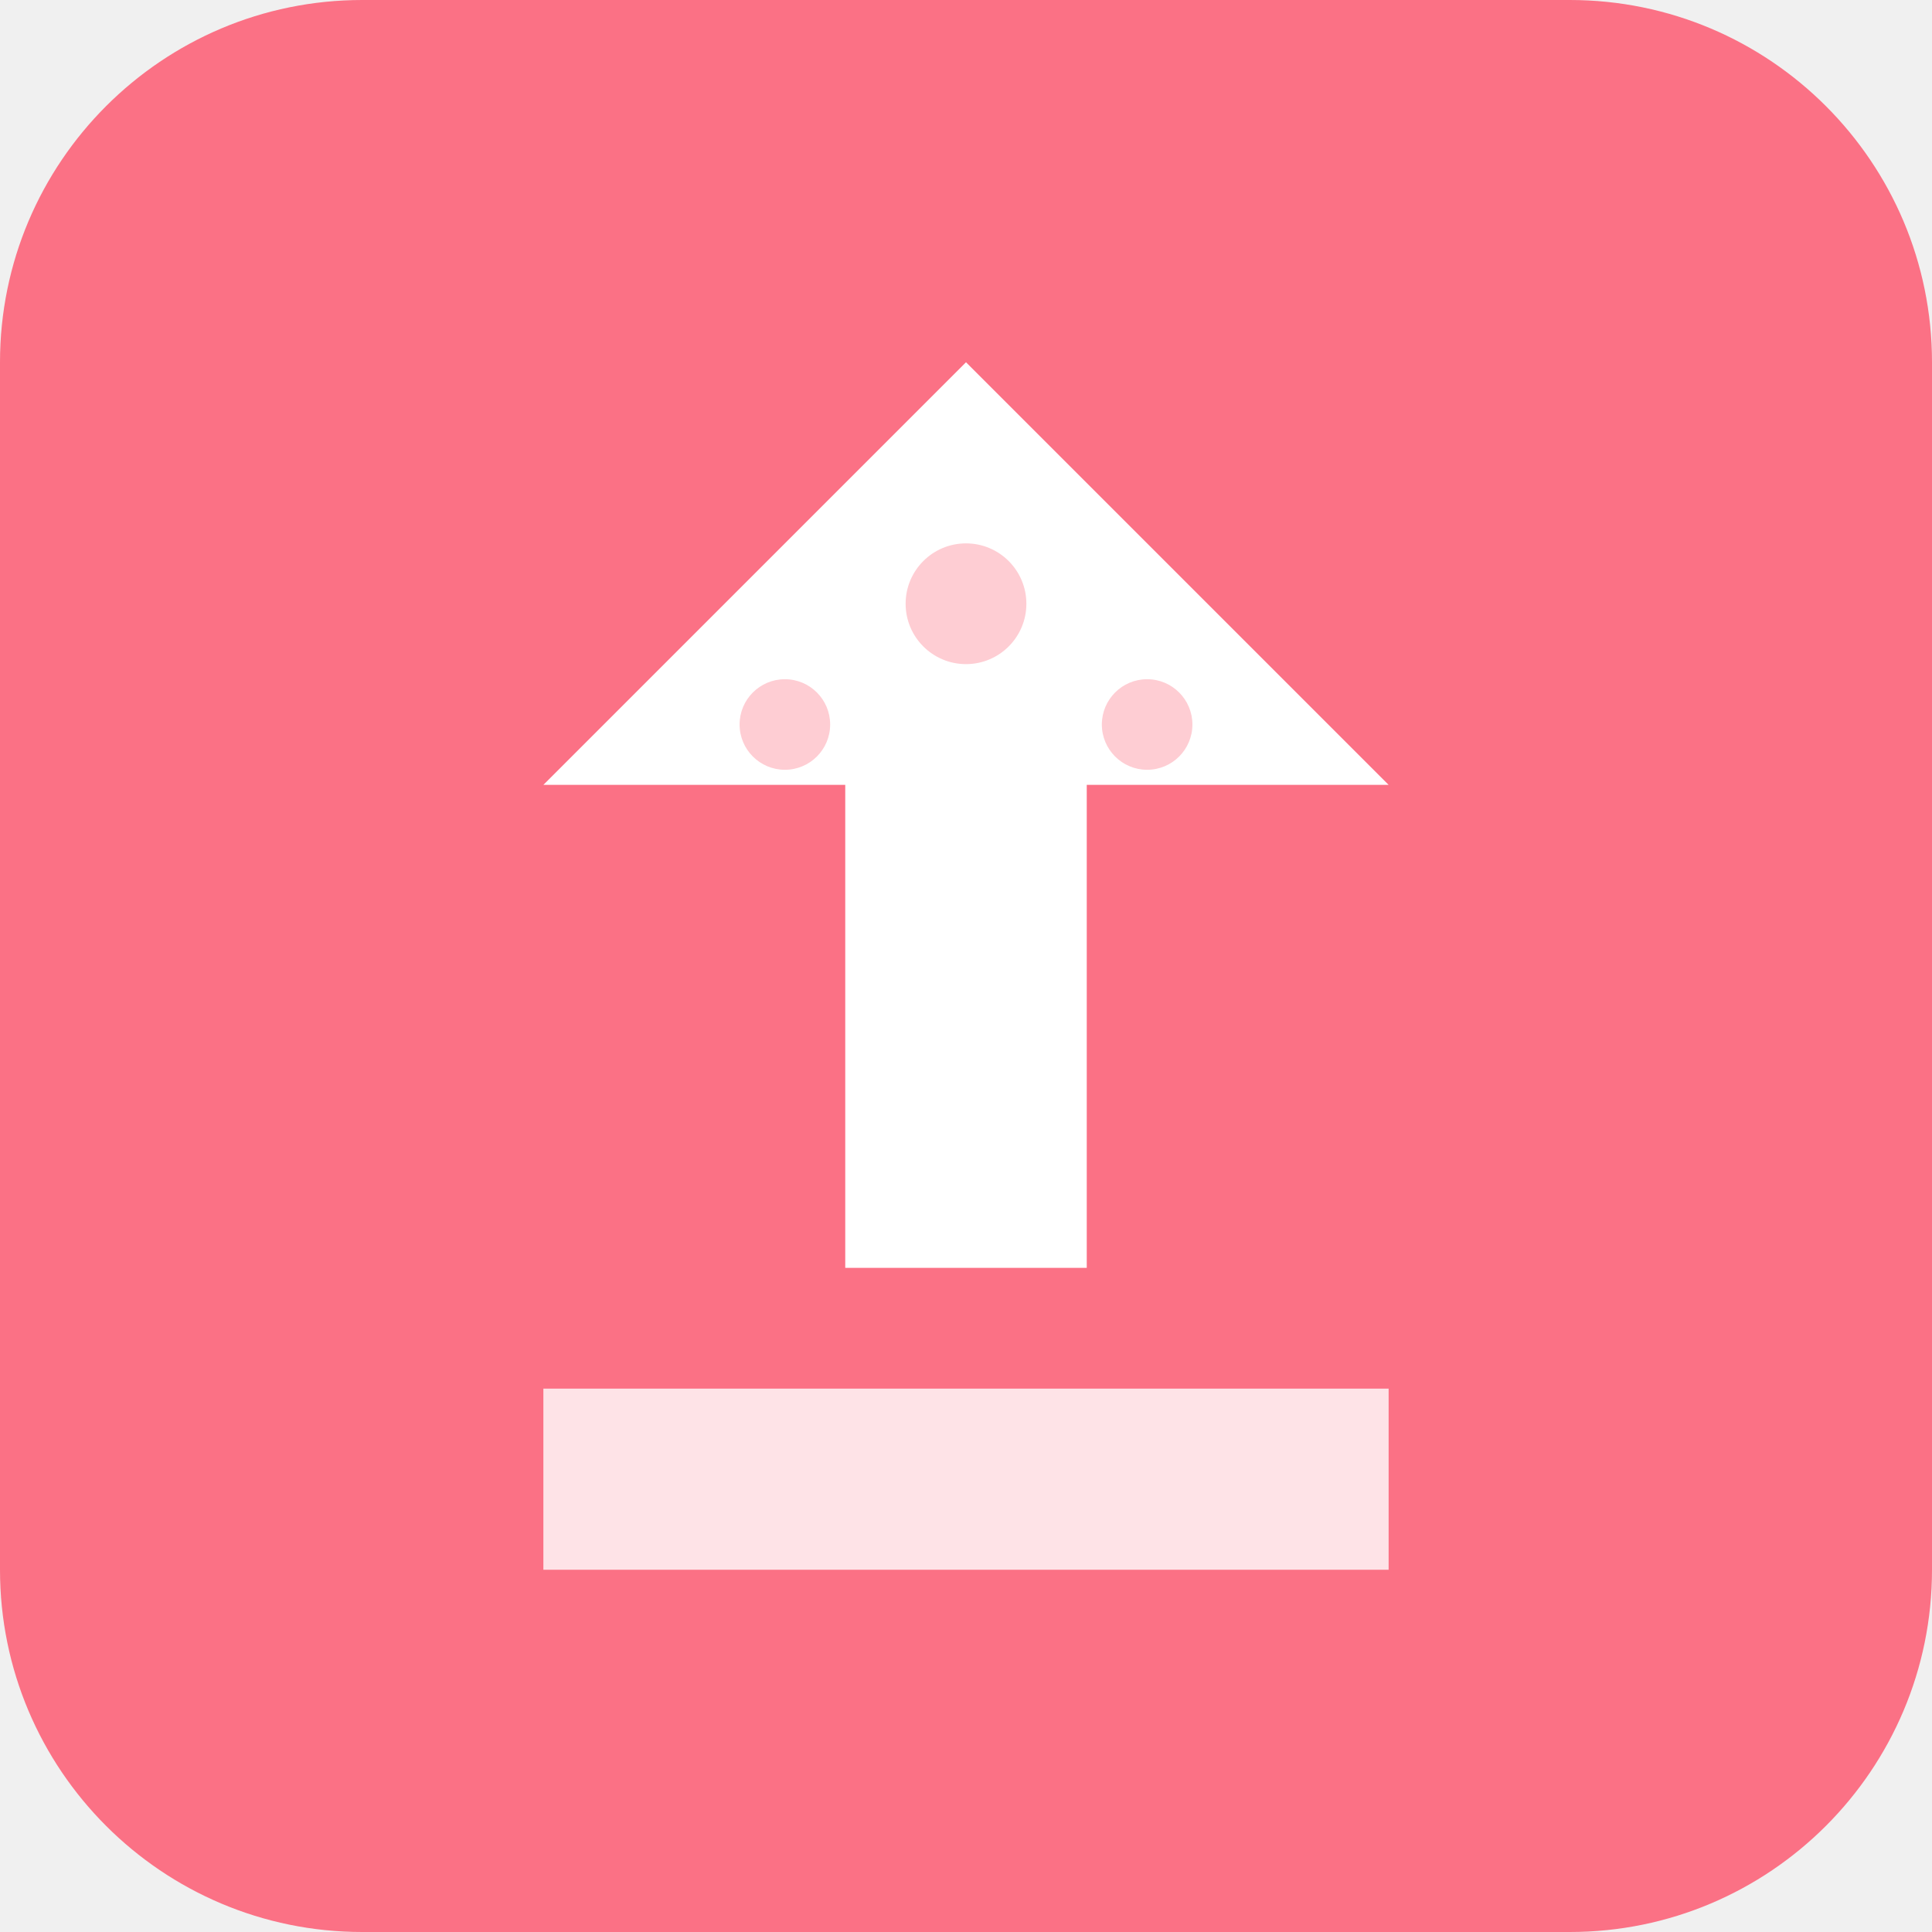
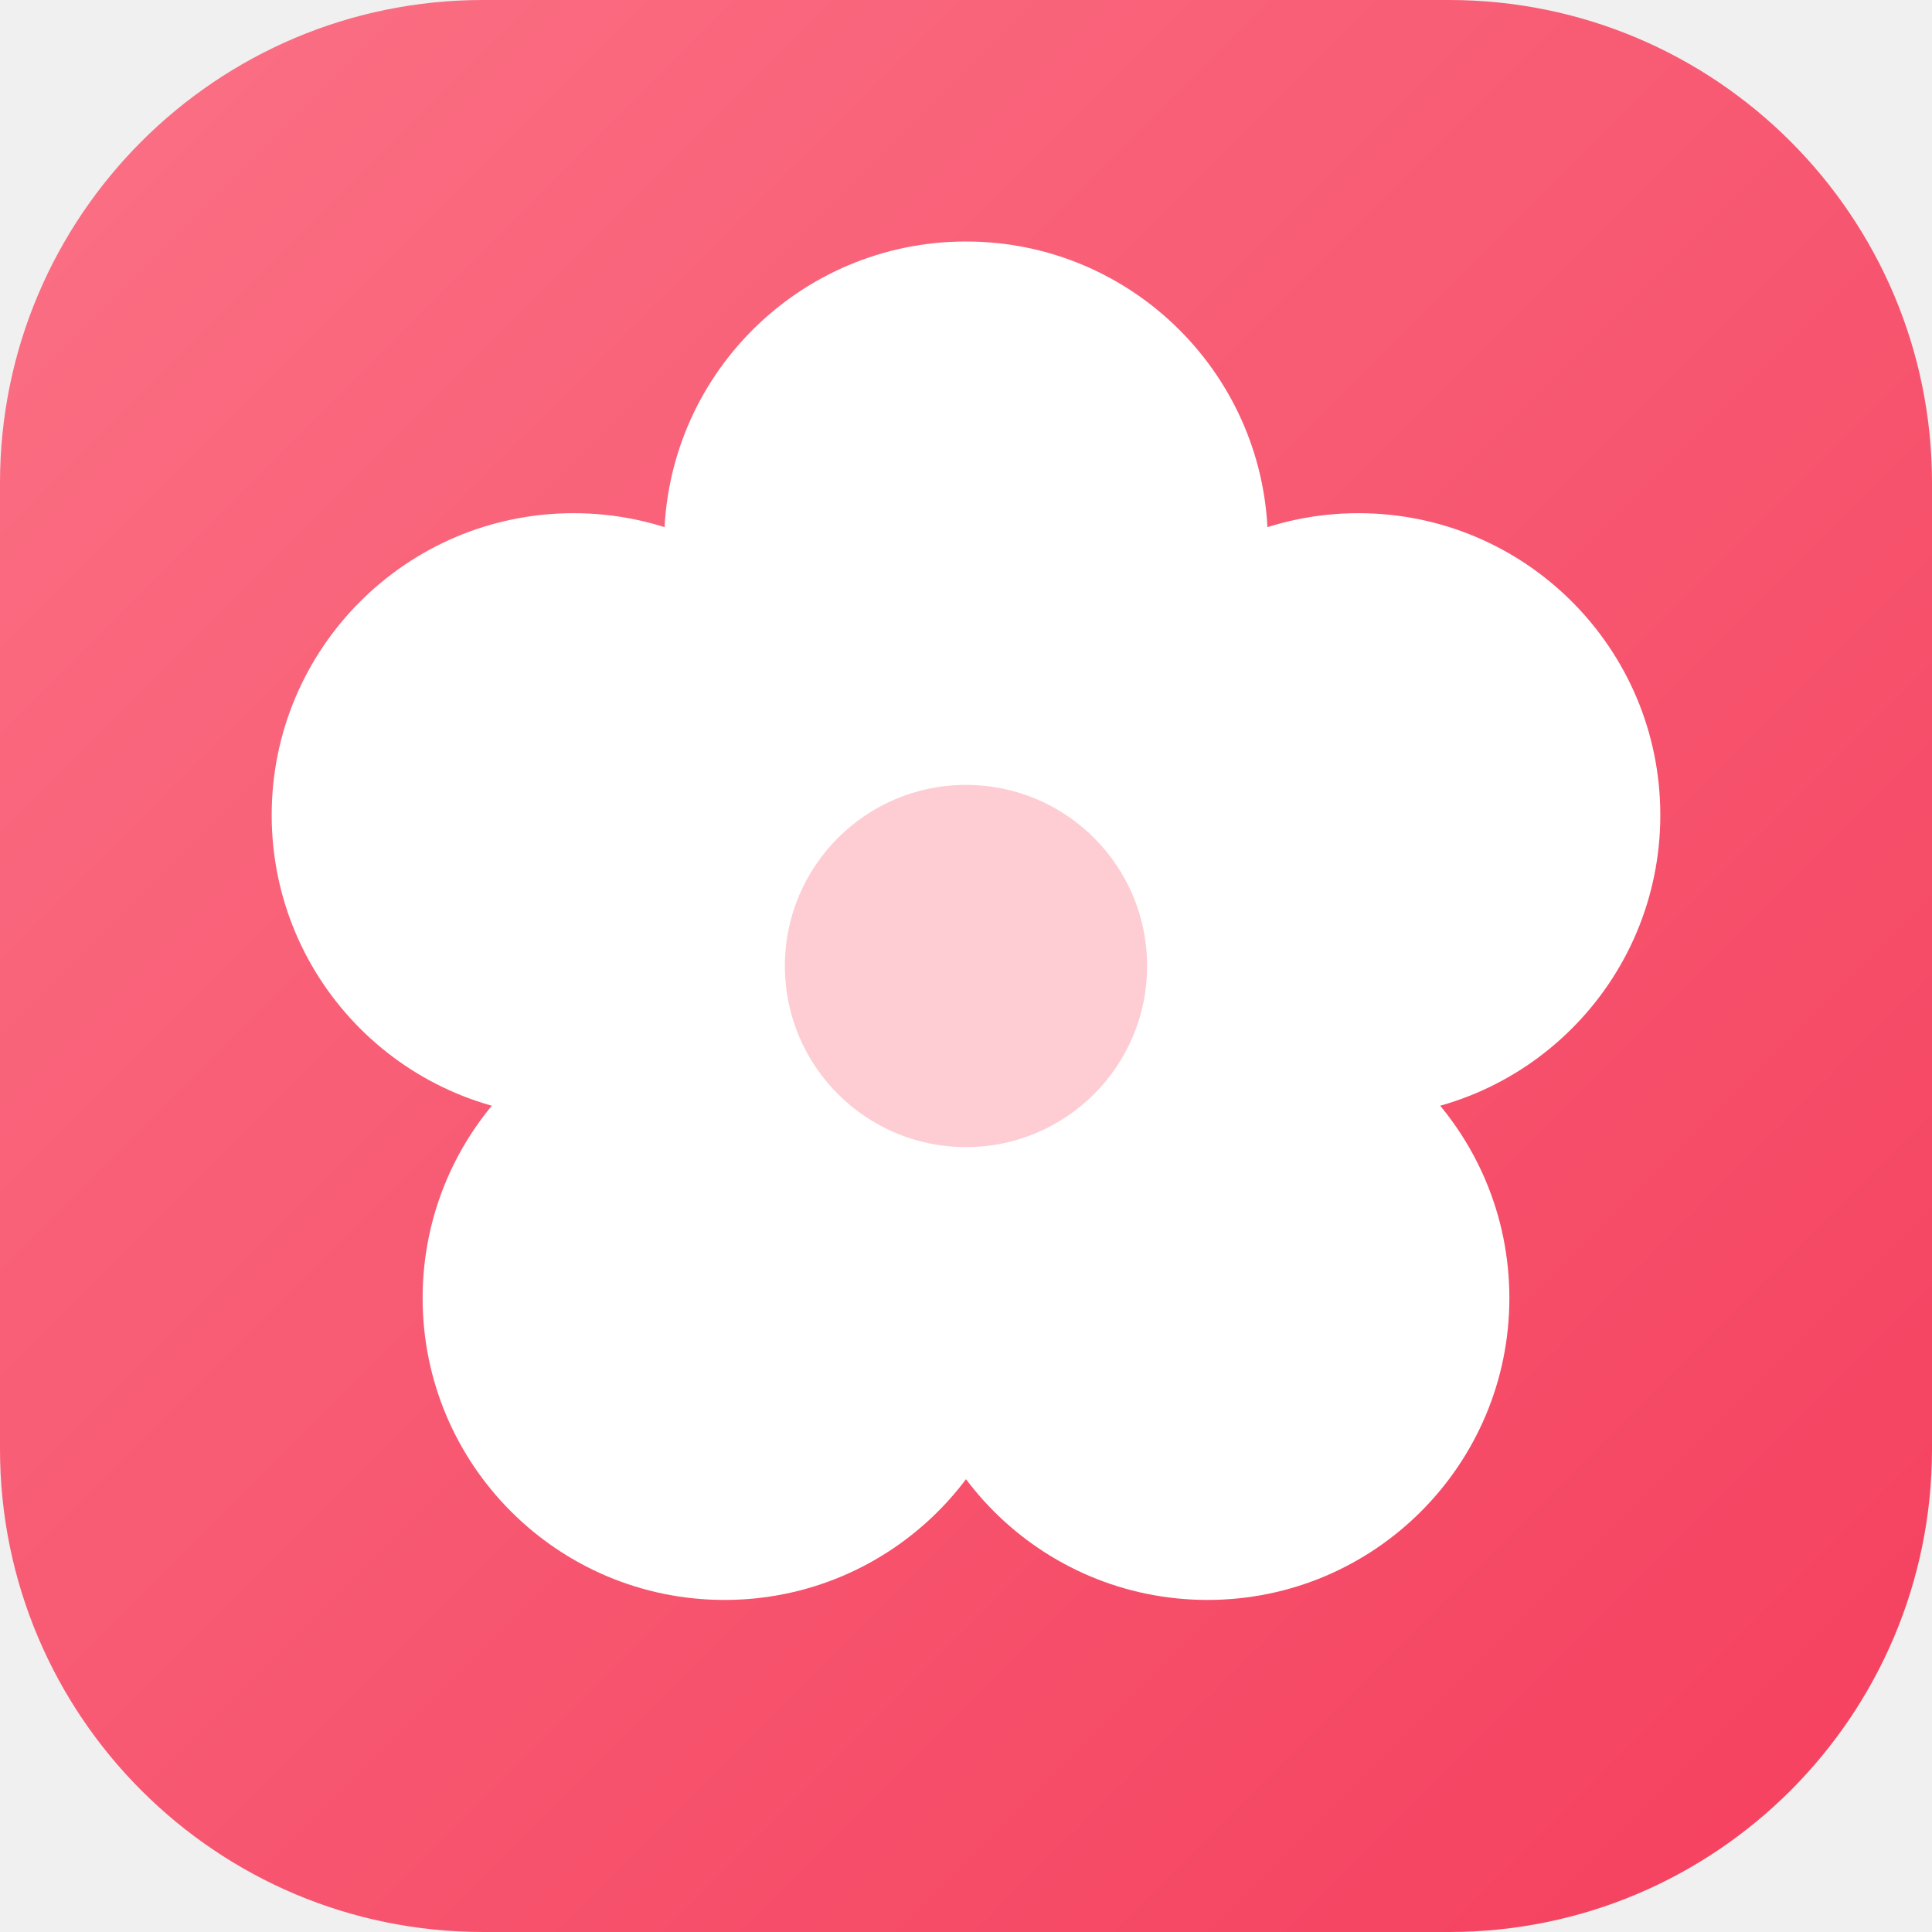
<svg xmlns="http://www.w3.org/2000/svg" viewBox="0 0 64 64" fill="none">
-   <rect width="64" height="64" rx="12" fill="#FB7185" />
-   <path d="M32 12L18 26H28V42H36V26H46L32 12Z" fill="white" />
-   <path d="M18 46H46V52H18V46Z" fill="white" opacity="0.8" />
-   <circle cx="32" cy="20" r="2" fill="#FECDD3" />
-   <circle cx="26" cy="24" r="1.5" fill="#FECDD3" />
-   <circle cx="38" cy="24" r="1.5" fill="#FECDD3" />
+   <defs>
+     <linearGradient id="grad1" x1="0%" y1="0%" x2="100%" y2="100%">
+       <stop offset="0%" style="stop-color:#fb7185;stop-opacity:1" />
+       <stop offset="100%" style="stop-color:#f43f5e;stop-opacity:1" />
+     </linearGradient>
+   </defs>
+   <rect width="64" height="64" rx="16" fill="url(#grad1)" />
+   <g transform="translate(32, 32)">
+     <circle cx="0" cy="-14" r="10" fill="#ffffff" />
+     <circle cx="13" cy="-5" r="10" fill="#ffffff" />
+     <circle cx="8" cy="11" r="10" fill="#ffffff" />
+     <circle cx="-8" cy="11" r="10" fill="#ffffff" />
+     <circle cx="-13" cy="-5" r="10" fill="#ffffff" />
+     <circle cx="0" cy="0" r="6" fill="#fecdd3" />
+   </g>
</svg>
